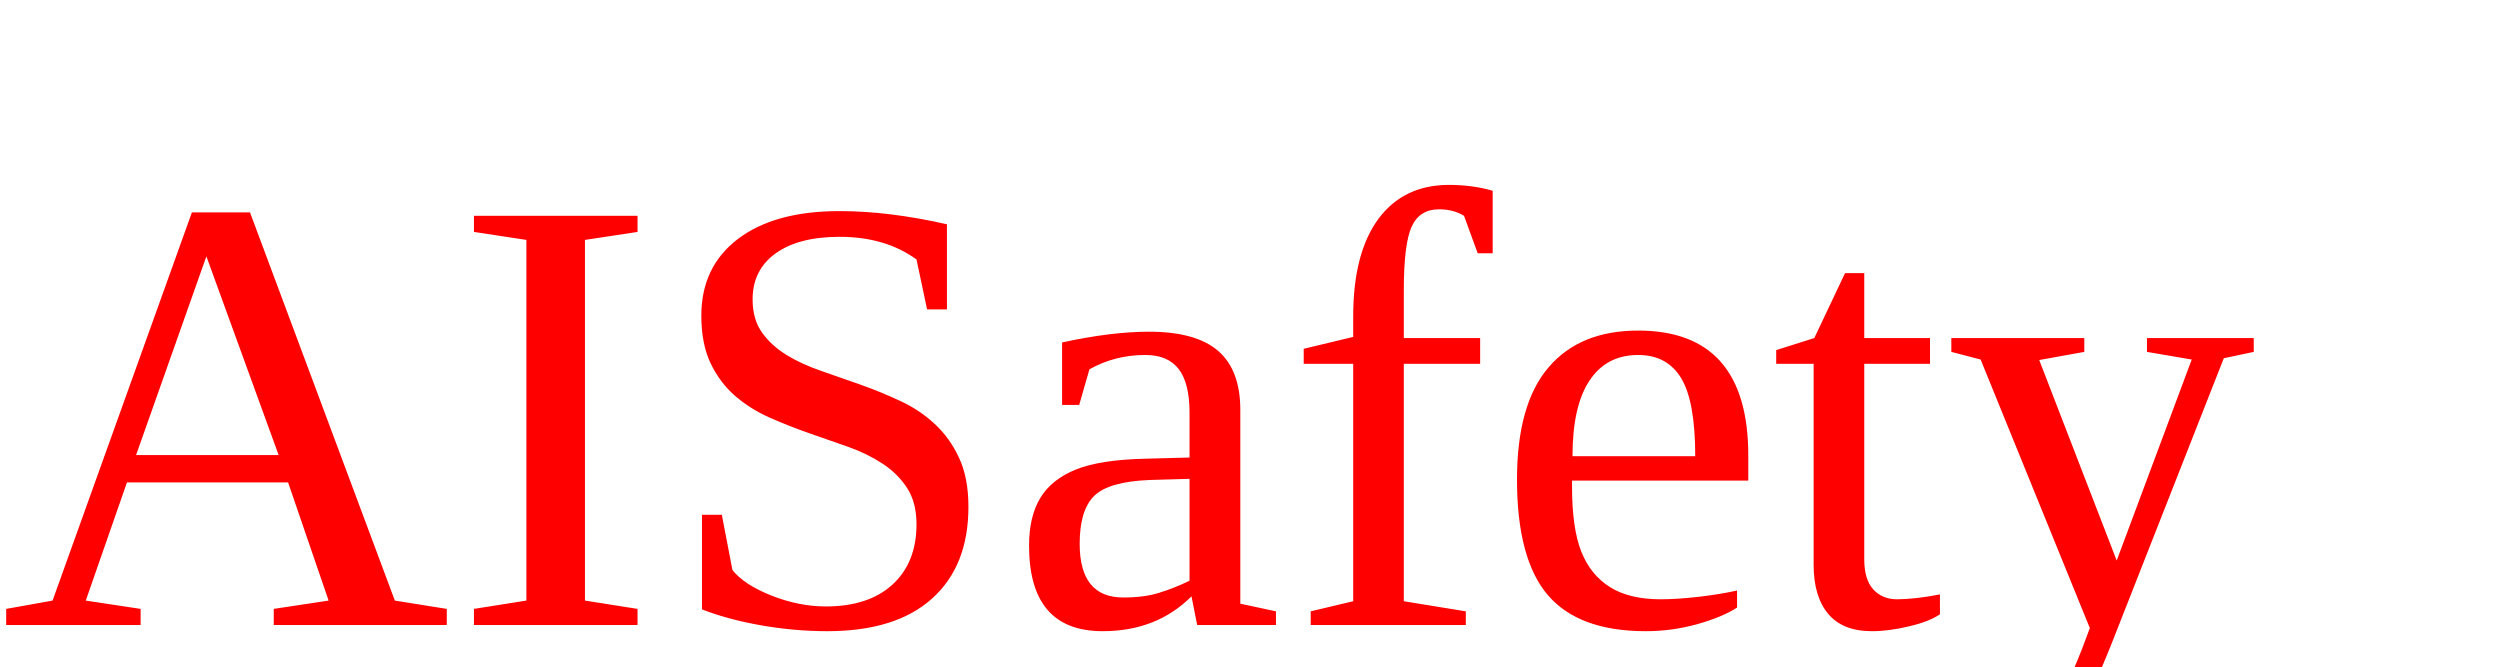
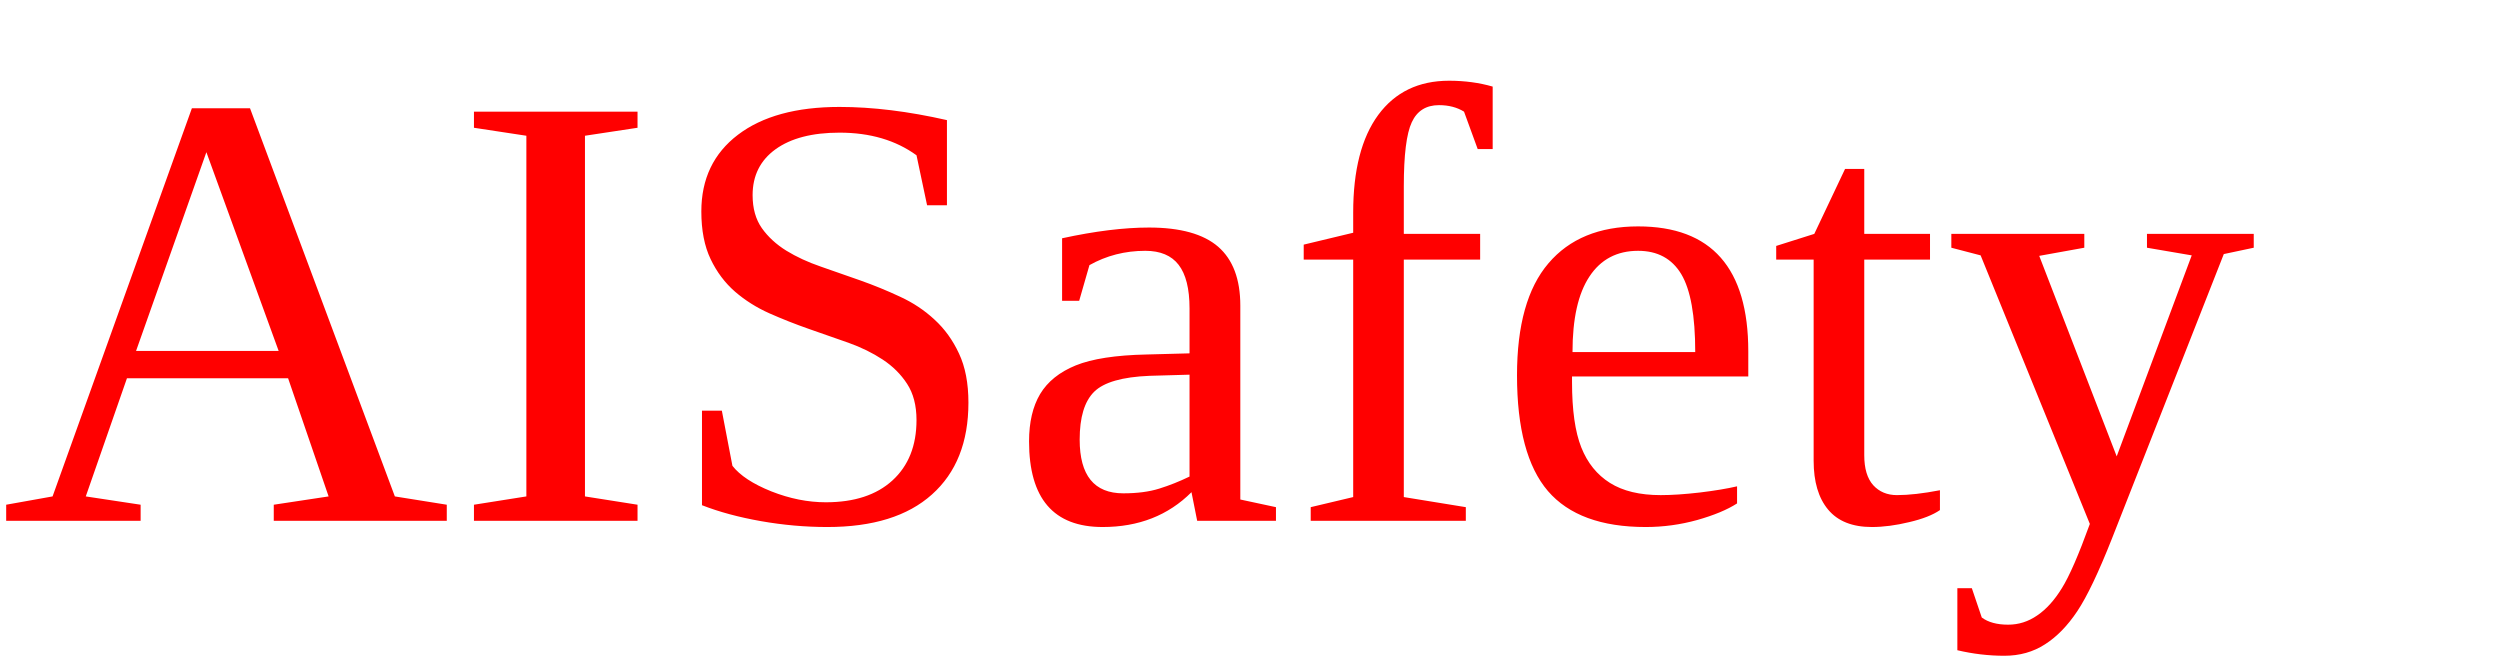
<svg xmlns="http://www.w3.org/2000/svg" width="240px" height="64px" viewBox="0 0 240 64" version="1.1">
-   <text x="0" y="60" fill="red" transform="rotate(0 0,0)" font-size="60px">AISafety</text>
+   <text x="0" y="50" fill="red" transform="rotate(0 0,0)" font-size="60px">AISafety</text>
</svg>
